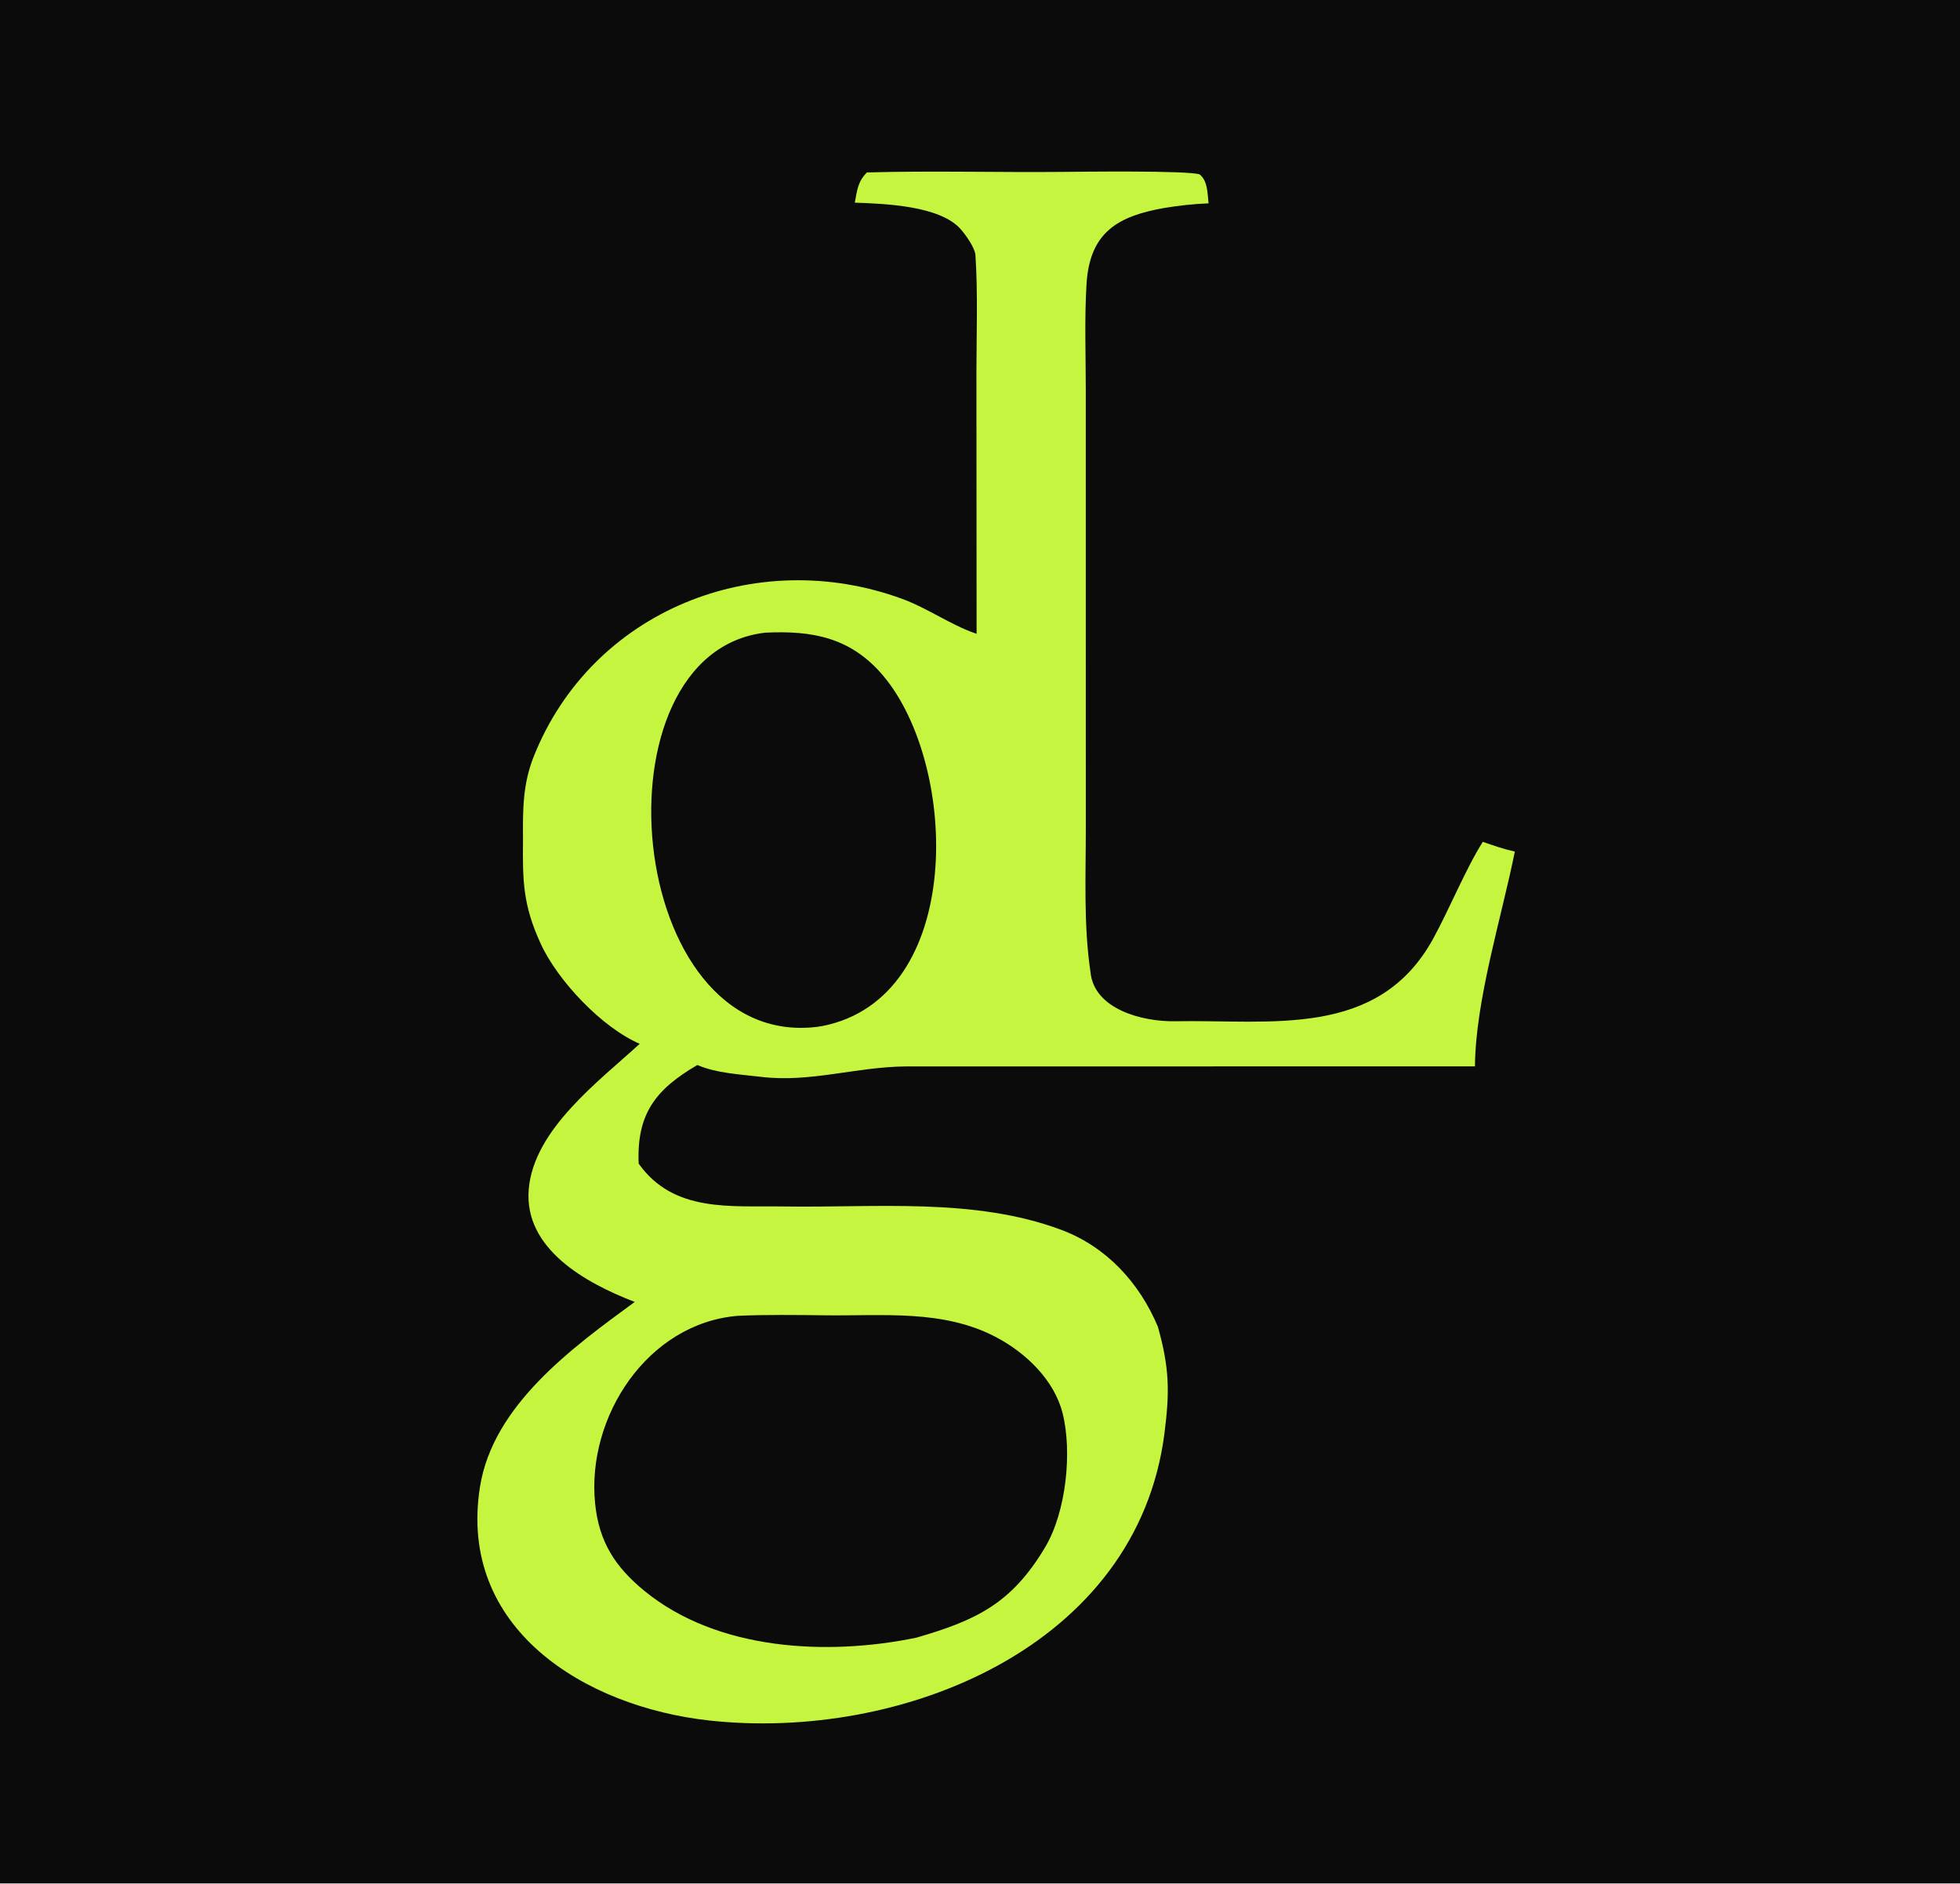
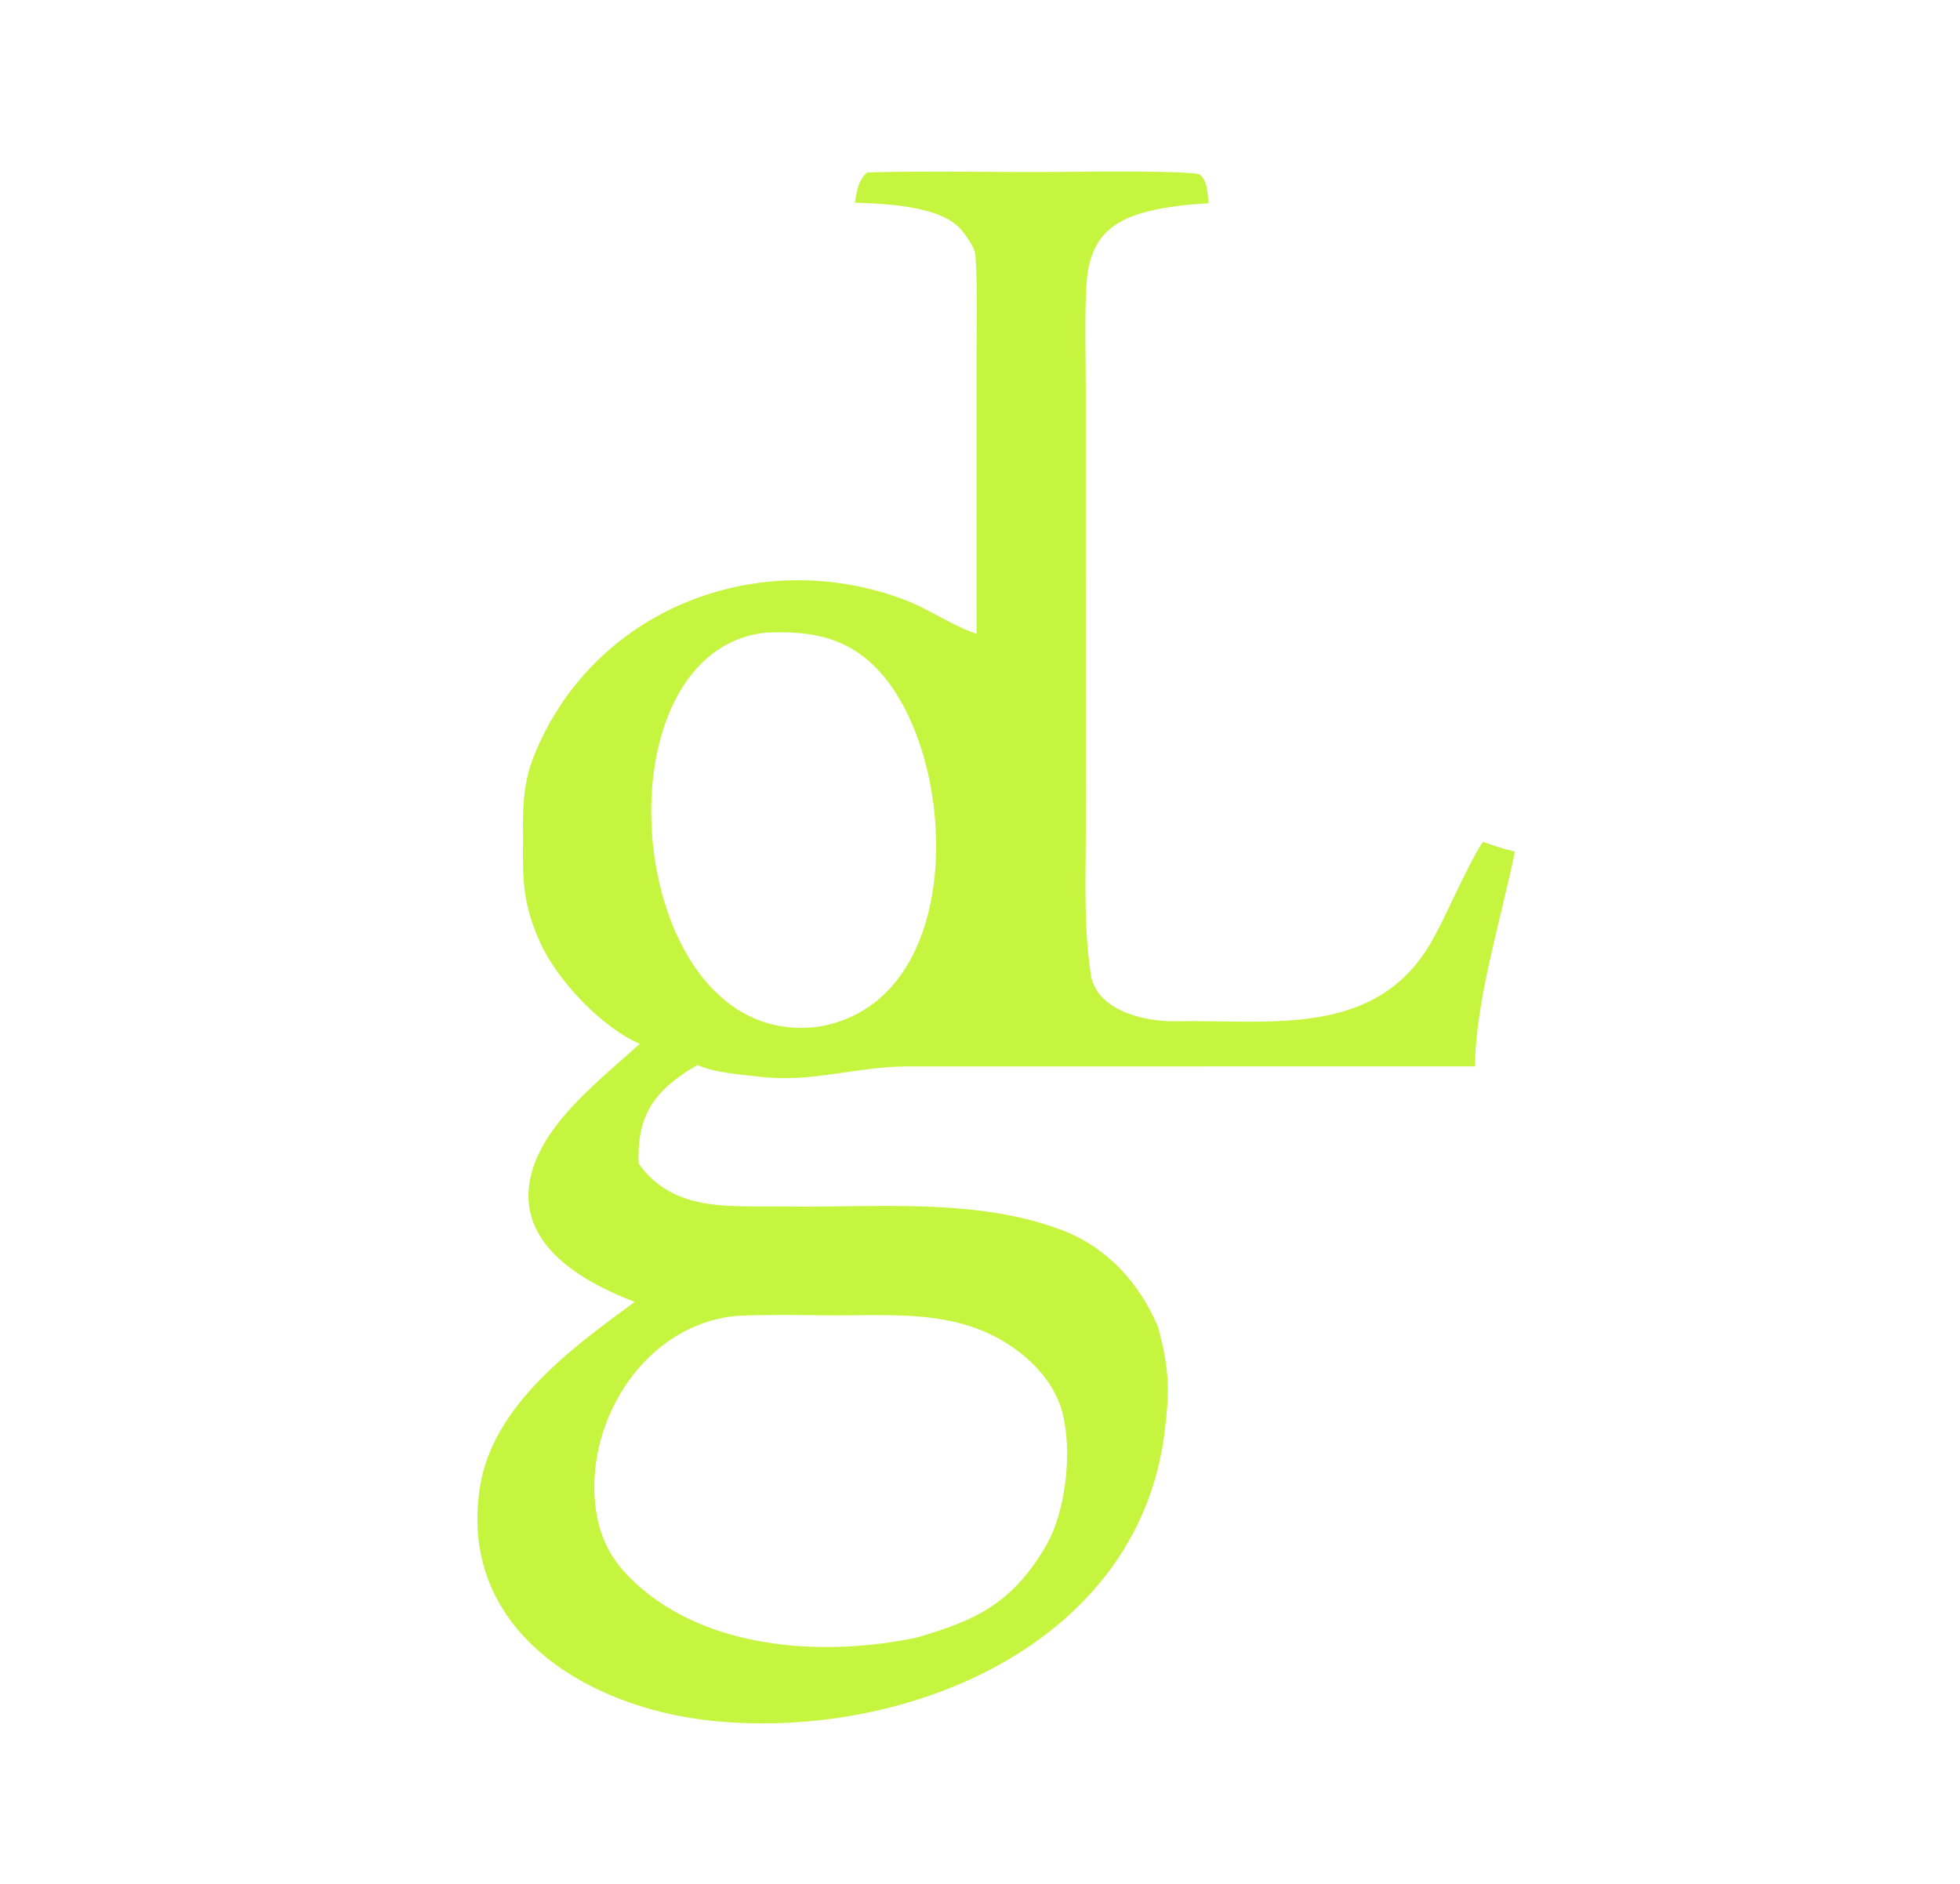
<svg xmlns="http://www.w3.org/2000/svg" viewBox="0 0 307 295">
-   <rect width="307" height="295" fill="#0a0b0a" />
  <path fill="#c6f53f" d="M135.789 27.009C145.661 26.731 156.31 27.017 166.213 26.927C169.383 26.898 185.917 26.686 187.894 27.31C189.173 28.334 189.116 30.2 189.302 31.849C186.982 31.946 184.671 32.187 182.381 32.571C175.153 33.844 170.686 36.331 170.187 44.473C169.854 49.909 170.069 55.546 170.069 61.005L170.07 92.481L170.075 129.795C170.074 137.245 169.716 144.899 170.806 152.259C171.377 158.137 179.041 160.027 183.942 159.956C199.014 159.667 215.836 162.758 224.478 147.031C227.002 142.437 229.615 136.007 232.255 131.856C233.999 132.454 235.469 132.981 237.273 133.383C235.215 143.634 231.11 156.619 231.028 167.024L141.876 167.034C134.086 167.103 126.932 169.593 119.254 168.671C115.951 168.275 112.289 168.117 109.223 166.813C102.755 170.599 99.706 174.397 100.035 182.251C105.512 189.974 114.459 188.831 122.641 188.967C136.993 189.206 152.541 187.513 166.222 192.625C173.312 195.275 178.48 200.928 181.365 207.809C183.179 214.292 183.225 217.938 182.399 224.452C178.142 258 141.188 272.793 111.079 269.478C91.546 267.328 71.649 255.053 75.184 232.867C77.222 220.075 89.656 211.068 99.422 203.919C91.717 200.961 82.032 195.591 82.818 186.259C83.608 176.887 93.818 169.351 100.202 163.486C94.322 160.982 87.326 153.606 84.657 147.74C81.904 141.687 81.853 138.02 81.919 131.496C81.883 126.889 81.865 122.844 83.603 118.483C92.726 95.59 118.396 85.432 141.25 93.776C145.275 95.246 148.917 97.871 152.699 99.175L152.967 99.265L152.939 58.24C152.948 52.431 153.177 45.785 152.787 39.973C152.708 38.798 151.245 36.762 150.445 35.864C147.194 32.216 138.59 31.909 133.89 31.741C134.265 29.755 134.354 28.45 135.789 27.009ZM143.544 256.503C152.897 253.789 158.477 251.164 163.735 242.285C166.993 236.782 167.973 227.399 166.429 221.32C165.118 216.158 160.703 211.888 155.98 209.416C147.69 205.076 138.392 206.131 129.26 206.016C125.094 205.964 119.635 205.896 115.525 206.098C101.392 207.291 91.868 221.935 93.212 235.454C93.81 241.462 96.314 245.394 100.946 249.185C112.409 258.564 129.661 259.376 143.544 256.503ZM128.845 160.699C151.215 156.244 150.198 119.948 138.355 105.86C133.293 99.84 127.25 98.742 119.885 99.093C92.392 102.215 97.778 164.517 127.979 160.835C128.269 160.799 128.558 160.753 128.845 160.699Z" />
</svg>
